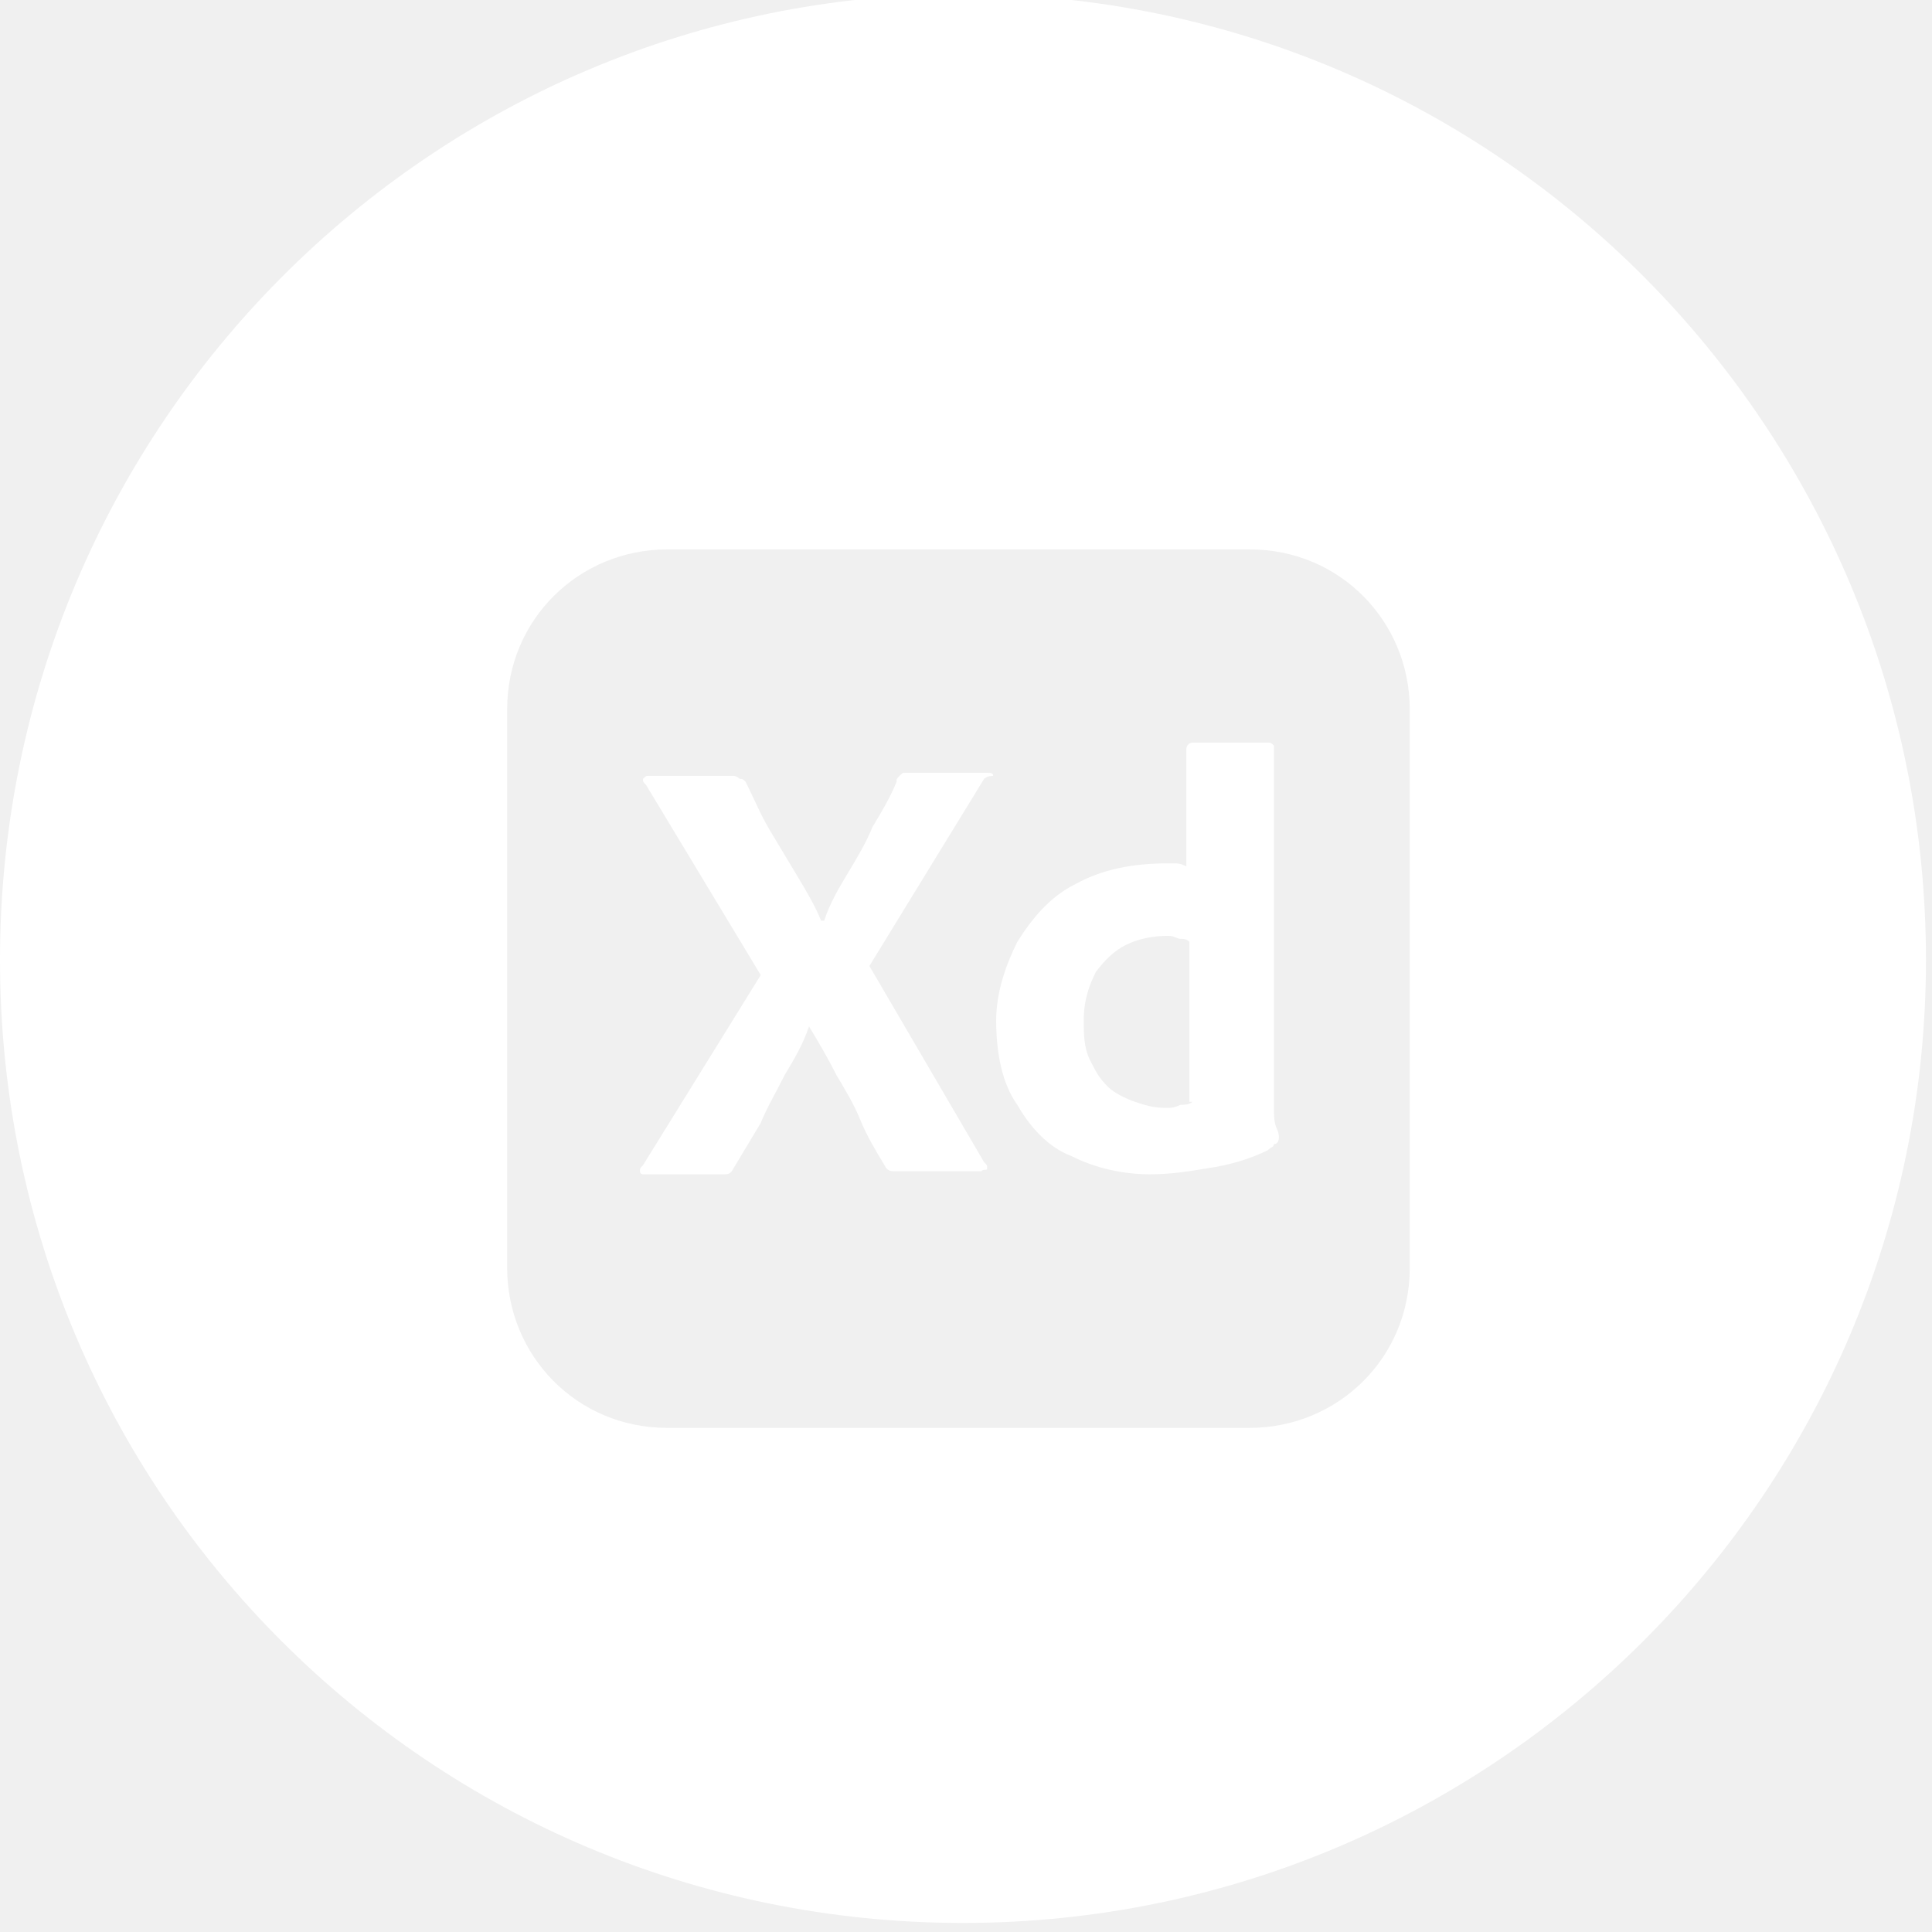
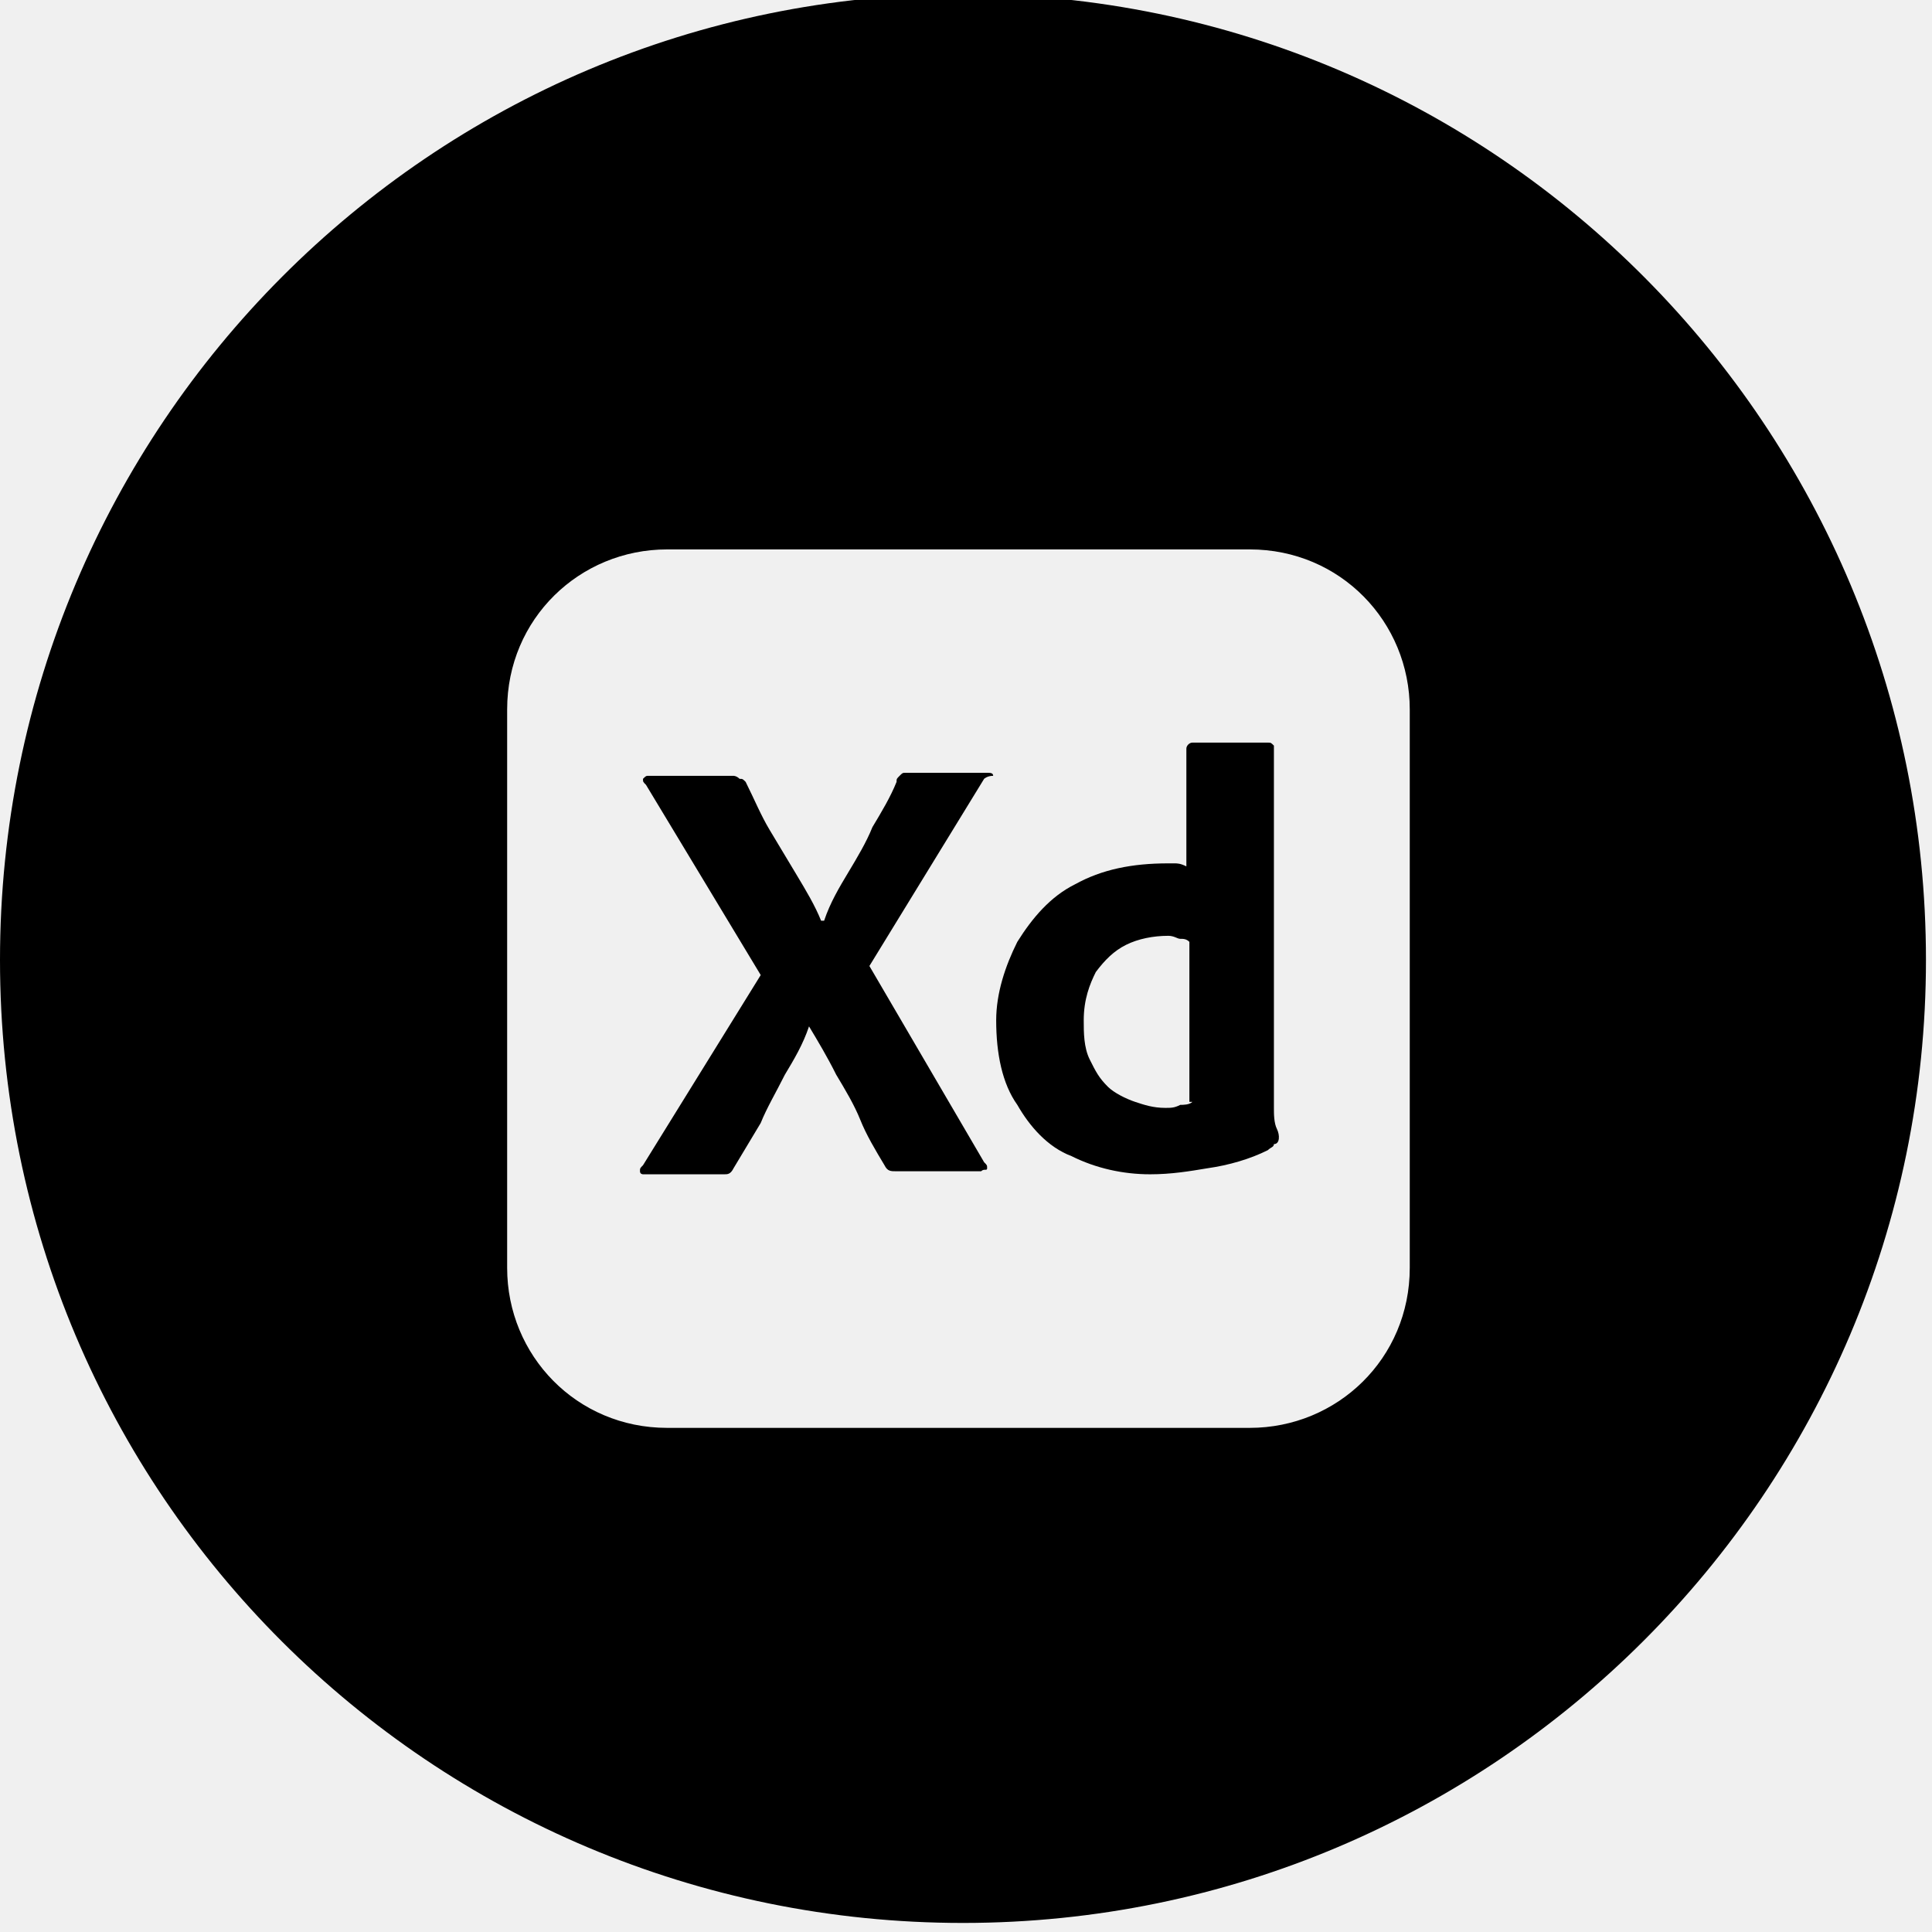
<svg xmlns="http://www.w3.org/2000/svg" version="1.1" id="Ebene_1" x="0px" y="0px" viewBox="0 0 64 64" style="enable-background:new 0 0 64 64;" xml:space="preserve">
-   <style type="text/css">
- 	.st0{fill:white;}
- </style>
-   <path class="st0" d="M31.9-0.2C14.3-0.2,0,14.1,0,31.8s14.3,31.9,31.9,31.9s31.9-14.3,31.9-31.9S49.6-0.2,31.9-0.2z M46.7,42  c0,3-2.4,5.3-5.3,5.3H22.1c-3,0-5.3-2.4-5.3-5.3V23.5c0-3,2.4-5.3,5.3-5.3h19.3c3,0,5.3,2.4,5.3,5.3V42z" />
-   <path class="st0" d="M28.8,32l3.8-6.2c0,0,0.1-0.1,0.3-0.1c0-0.1-0.1-0.1-0.2-0.1H30c-0.1,0-0.1,0-0.2,0.1c-0.1,0.1-0.1,0.1-0.1,0.2  c-0.2,0.5-0.5,1-0.8,1.5c-0.2,0.5-0.5,1-0.8,1.5s-0.6,1-0.8,1.6h-0.1c-0.2-0.5-0.5-1-0.8-1.5c-0.3-0.5-0.6-1-0.9-1.5  c-0.3-0.5-0.5-1-0.8-1.6c-0.1-0.1-0.1-0.1-0.2-0.1c-0.1-0.1-0.2-0.1-0.2-0.1h-2.8c-0.1,0-0.1,0-0.2,0.1c0,0.1,0,0.1,0.1,0.2l3.8,6.3  l-3.9,6.3c-0.1,0.1-0.1,0.1-0.1,0.2c0,0.1,0.1,0.1,0.1,0.1h2.7c0.1,0,0.2,0,0.3-0.2c0.3-0.5,0.6-1,0.9-1.5c0.2-0.5,0.5-1,0.8-1.6  c0.3-0.5,0.6-1,0.8-1.6c0.3,0.5,0.6,1,0.9,1.6c0.3,0.5,0.6,1,0.8,1.5c0.2,0.5,0.5,1,0.8,1.5c0.1,0.2,0.2,0.2,0.4,0.2h2.8  c0.1-0.1,0.2,0,0.2-0.1c0-0.1,0-0.1-0.1-0.2L28.8,32z" />
-   <path class="st0" d="M42.3,37.4c-0.1-0.2-0.1-0.5-0.1-0.7V24.8v-0.1c-0.1-0.1-0.1-0.1-0.2-0.1h-2.5c-0.1,0-0.2,0.1-0.2,0.2v3.9  c-0.2-0.1-0.3-0.1-0.4-0.1c-0.1,0-0.2,0-0.2,0c-1.2,0-2.2,0.2-3.1,0.7c-0.8,0.4-1.4,1.1-1.9,1.9c-0.4,0.8-0.7,1.7-0.7,2.6  c0,1.1,0.2,2.1,0.7,2.8c0.4,0.7,1,1.4,1.8,1.7c0.8,0.4,1.7,0.6,2.6,0.6c0.7,0,1.3-0.1,1.9-0.2c0.7-0.1,1.4-0.3,2-0.6  c0.1-0.1,0.2-0.1,0.2-0.2C42.4,37.9,42.4,37.6,42.3,37.4z M39.5,36.5c-0.1,0.1-0.3,0.1-0.4,0.1c-0.2,0.1-0.3,0.1-0.5,0.1  c-0.4,0-0.7-0.1-1-0.2c-0.3-0.1-0.7-0.3-0.9-0.5c-0.3-0.3-0.4-0.5-0.6-0.9c-0.2-0.4-0.2-0.9-0.2-1.3c0-0.7,0.2-1.2,0.4-1.6  c0.3-0.4,0.6-0.7,1-0.9c0.4-0.2,0.9-0.3,1.4-0.3c0.2,0,0.3,0.1,0.4,0.1c0.1,0,0.2,0,0.3,0.1V36.5z" />
+   <path d="M31.9-0.2C14.3-0.2,0,14.1,0,31.8s14.3,31.9,31.9,31.9s31.9-14.3,31.9-31.9S49.6-0.2,31.9-0.2z M46.7,42  c0,3-2.4,5.3-5.3,5.3H22.1c-3,0-5.3-2.4-5.3-5.3V23.5c0-3,2.4-5.3,5.3-5.3h19.3c3,0,5.3,2.4,5.3,5.3V42z" />
+   <path d="M28.8,32l3.8-6.2c0,0,0.1-0.1,0.3-0.1c0-0.1-0.1-0.1-0.2-0.1H30c-0.1,0-0.1,0-0.2,0.1c-0.1,0.1-0.1,0.1-0.1,0.2  c-0.2,0.5-0.5,1-0.8,1.5c-0.2,0.5-0.5,1-0.8,1.5s-0.6,1-0.8,1.6h-0.1c-0.2-0.5-0.5-1-0.8-1.5c-0.3-0.5-0.6-1-0.9-1.5  c-0.3-0.5-0.5-1-0.8-1.6c-0.1-0.1-0.1-0.1-0.2-0.1c-0.1-0.1-0.2-0.1-0.2-0.1h-2.8c-0.1,0-0.1,0-0.2,0.1c0,0.1,0,0.1,0.1,0.2l3.8,6.3  l-3.9,6.3c-0.1,0.1-0.1,0.1-0.1,0.2c0,0.1,0.1,0.1,0.1,0.1h2.7c0.1,0,0.2,0,0.3-0.2c0.3-0.5,0.6-1,0.9-1.5c0.2-0.5,0.5-1,0.8-1.6  c0.3-0.5,0.6-1,0.8-1.6c0.3,0.5,0.6,1,0.9,1.6c0.3,0.5,0.6,1,0.8,1.5c0.2,0.5,0.5,1,0.8,1.5c0.1,0.2,0.2,0.2,0.4,0.2h2.8  c0.1-0.1,0.2,0,0.2-0.1c0-0.1,0-0.1-0.1-0.2L28.8,32z" />
+   <path d="M42.3,37.4c-0.1-0.2-0.1-0.5-0.1-0.7V24.8v-0.1c-0.1-0.1-0.1-0.1-0.2-0.1h-2.5c-0.1,0-0.2,0.1-0.2,0.2v3.9  c-0.2-0.1-0.3-0.1-0.4-0.1c-0.1,0-0.2,0-0.2,0c-1.2,0-2.2,0.2-3.1,0.7c-0.8,0.4-1.4,1.1-1.9,1.9c-0.4,0.8-0.7,1.7-0.7,2.6  c0,1.1,0.2,2.1,0.7,2.8c0.4,0.7,1,1.4,1.8,1.7c0.8,0.4,1.7,0.6,2.6,0.6c0.7,0,1.3-0.1,1.9-0.2c0.7-0.1,1.4-0.3,2-0.6  c0.1-0.1,0.2-0.1,0.2-0.2C42.4,37.9,42.4,37.6,42.3,37.4z M39.5,36.5c-0.1,0.1-0.3,0.1-0.4,0.1c-0.2,0.1-0.3,0.1-0.5,0.1  c-0.4,0-0.7-0.1-1-0.2c-0.3-0.1-0.7-0.3-0.9-0.5c-0.3-0.3-0.4-0.5-0.6-0.9c-0.2-0.4-0.2-0.9-0.2-1.3c0-0.7,0.2-1.2,0.4-1.6  c0.3-0.4,0.6-0.7,1-0.9c0.4-0.2,0.9-0.3,1.4-0.3c0.2,0,0.3,0.1,0.4,0.1c0.1,0,0.2,0,0.3,0.1V36.5z" />
</svg>
